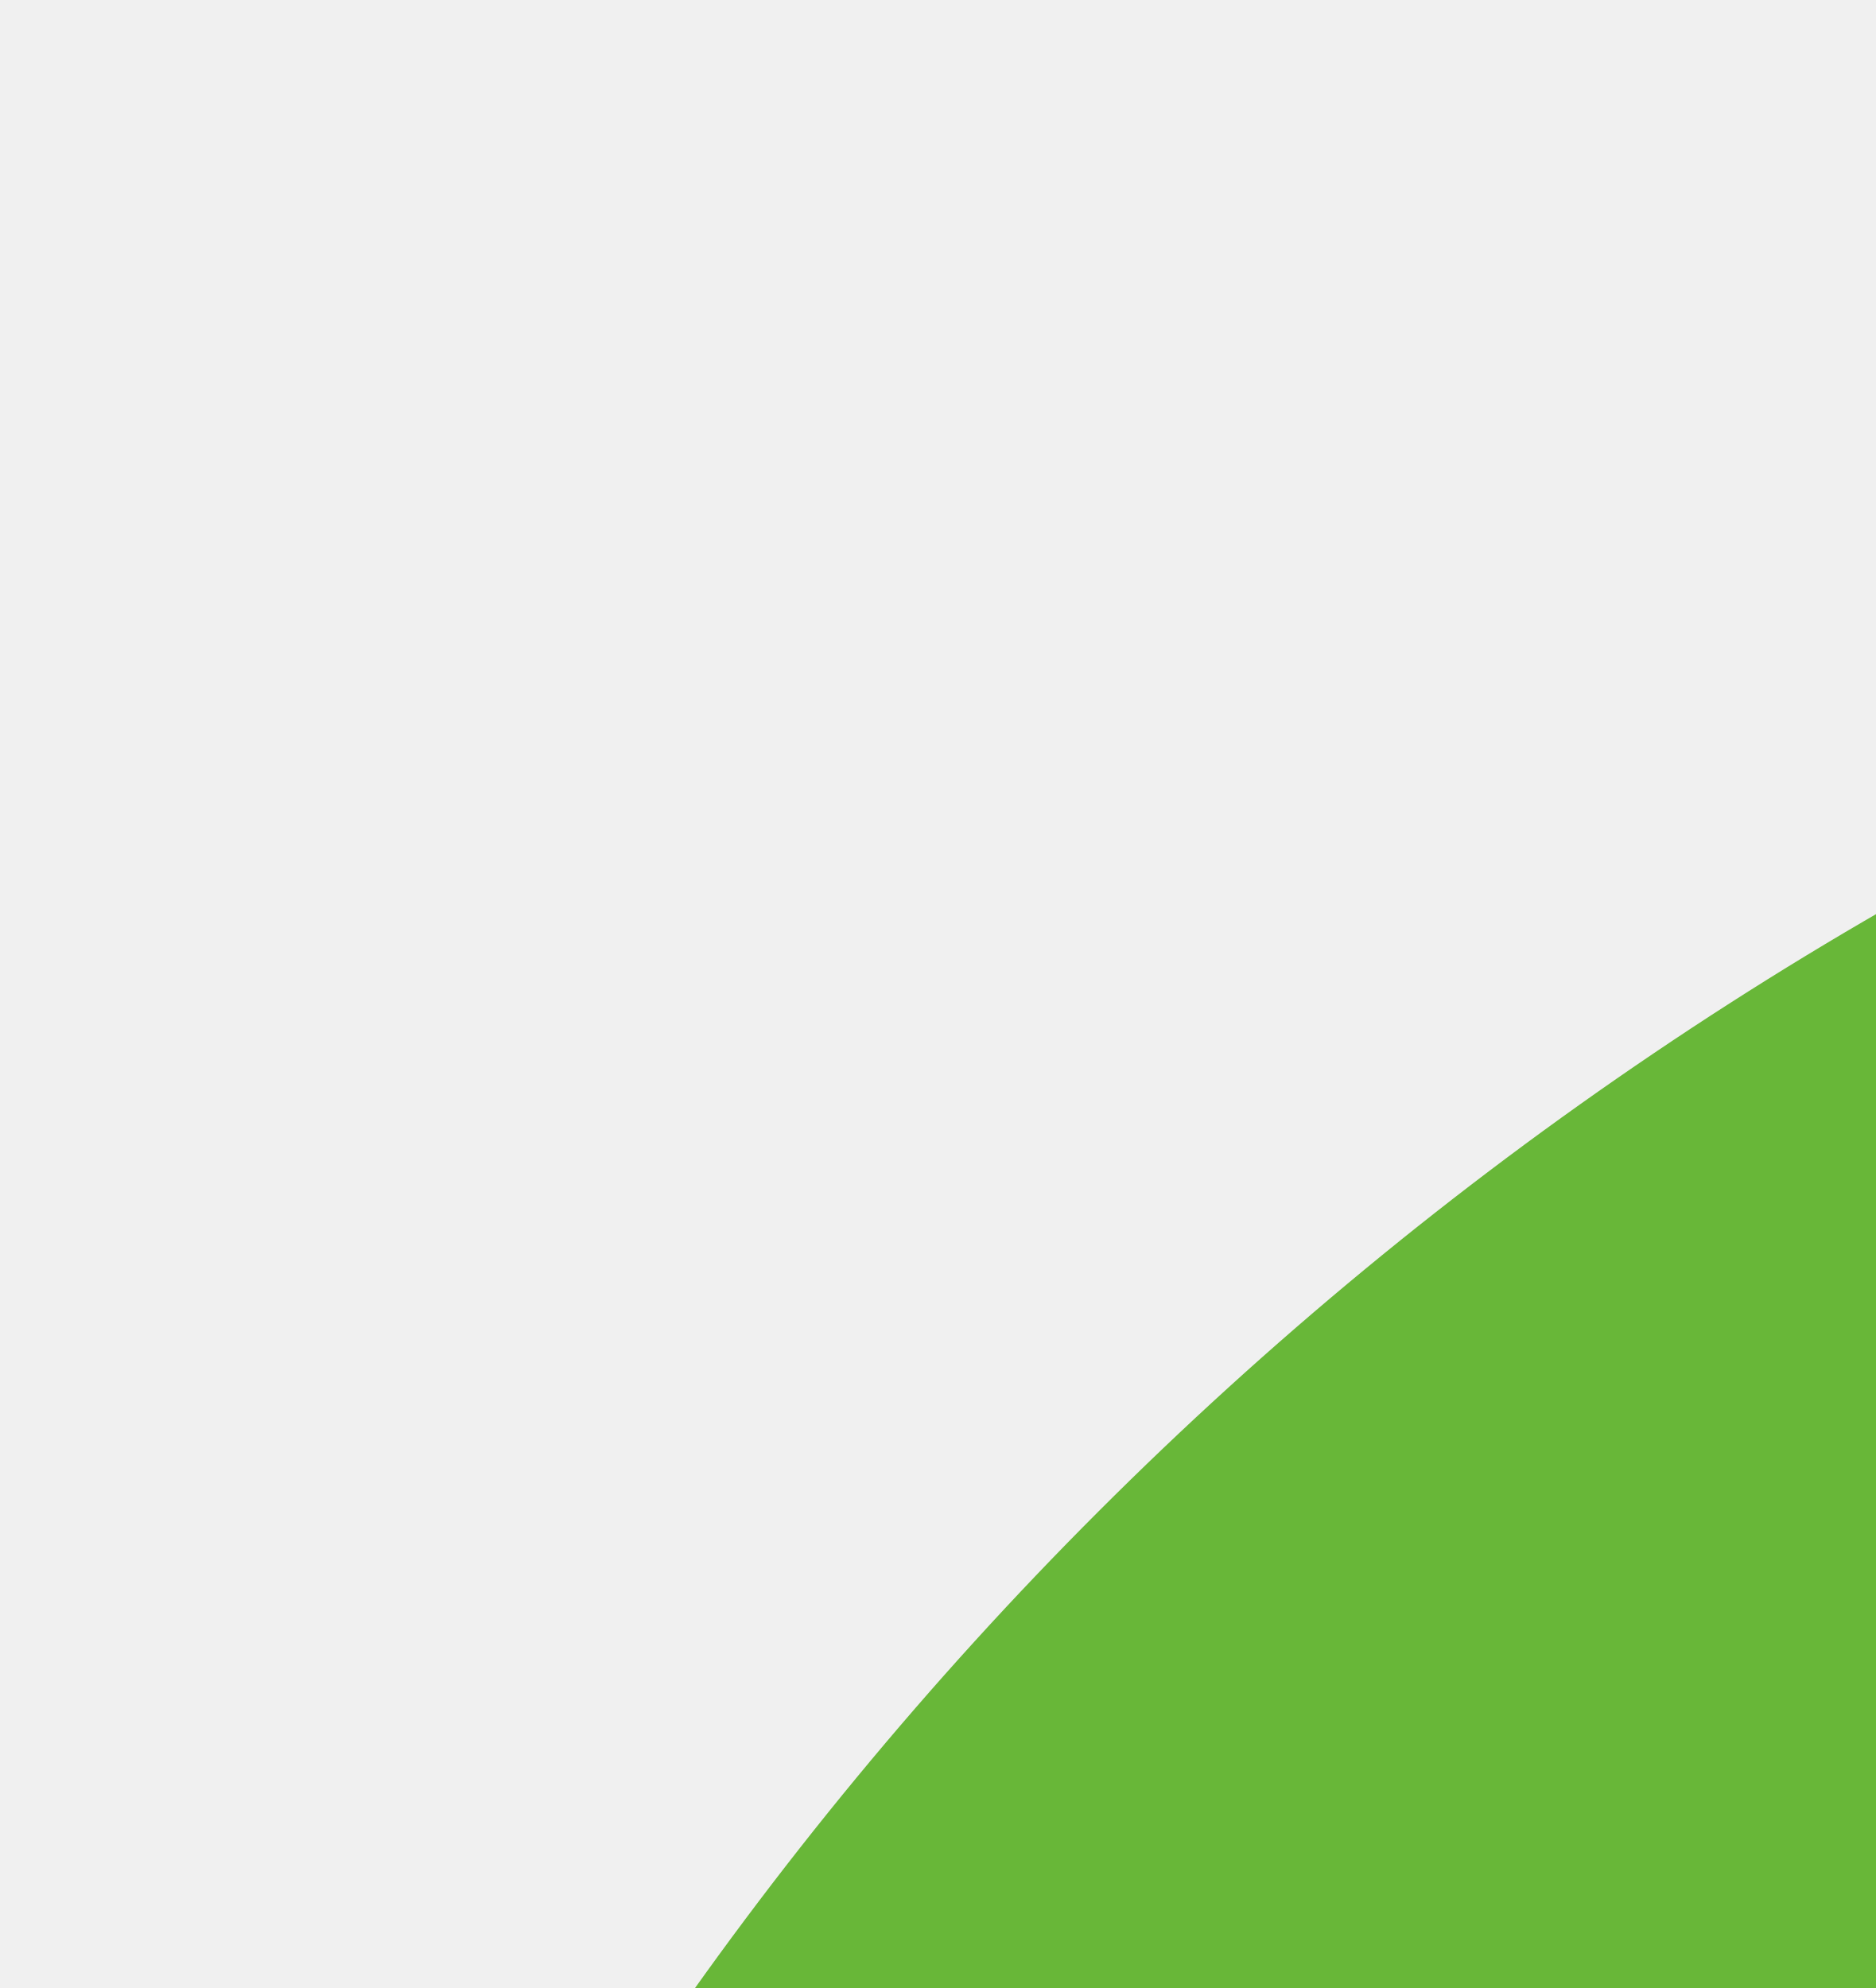
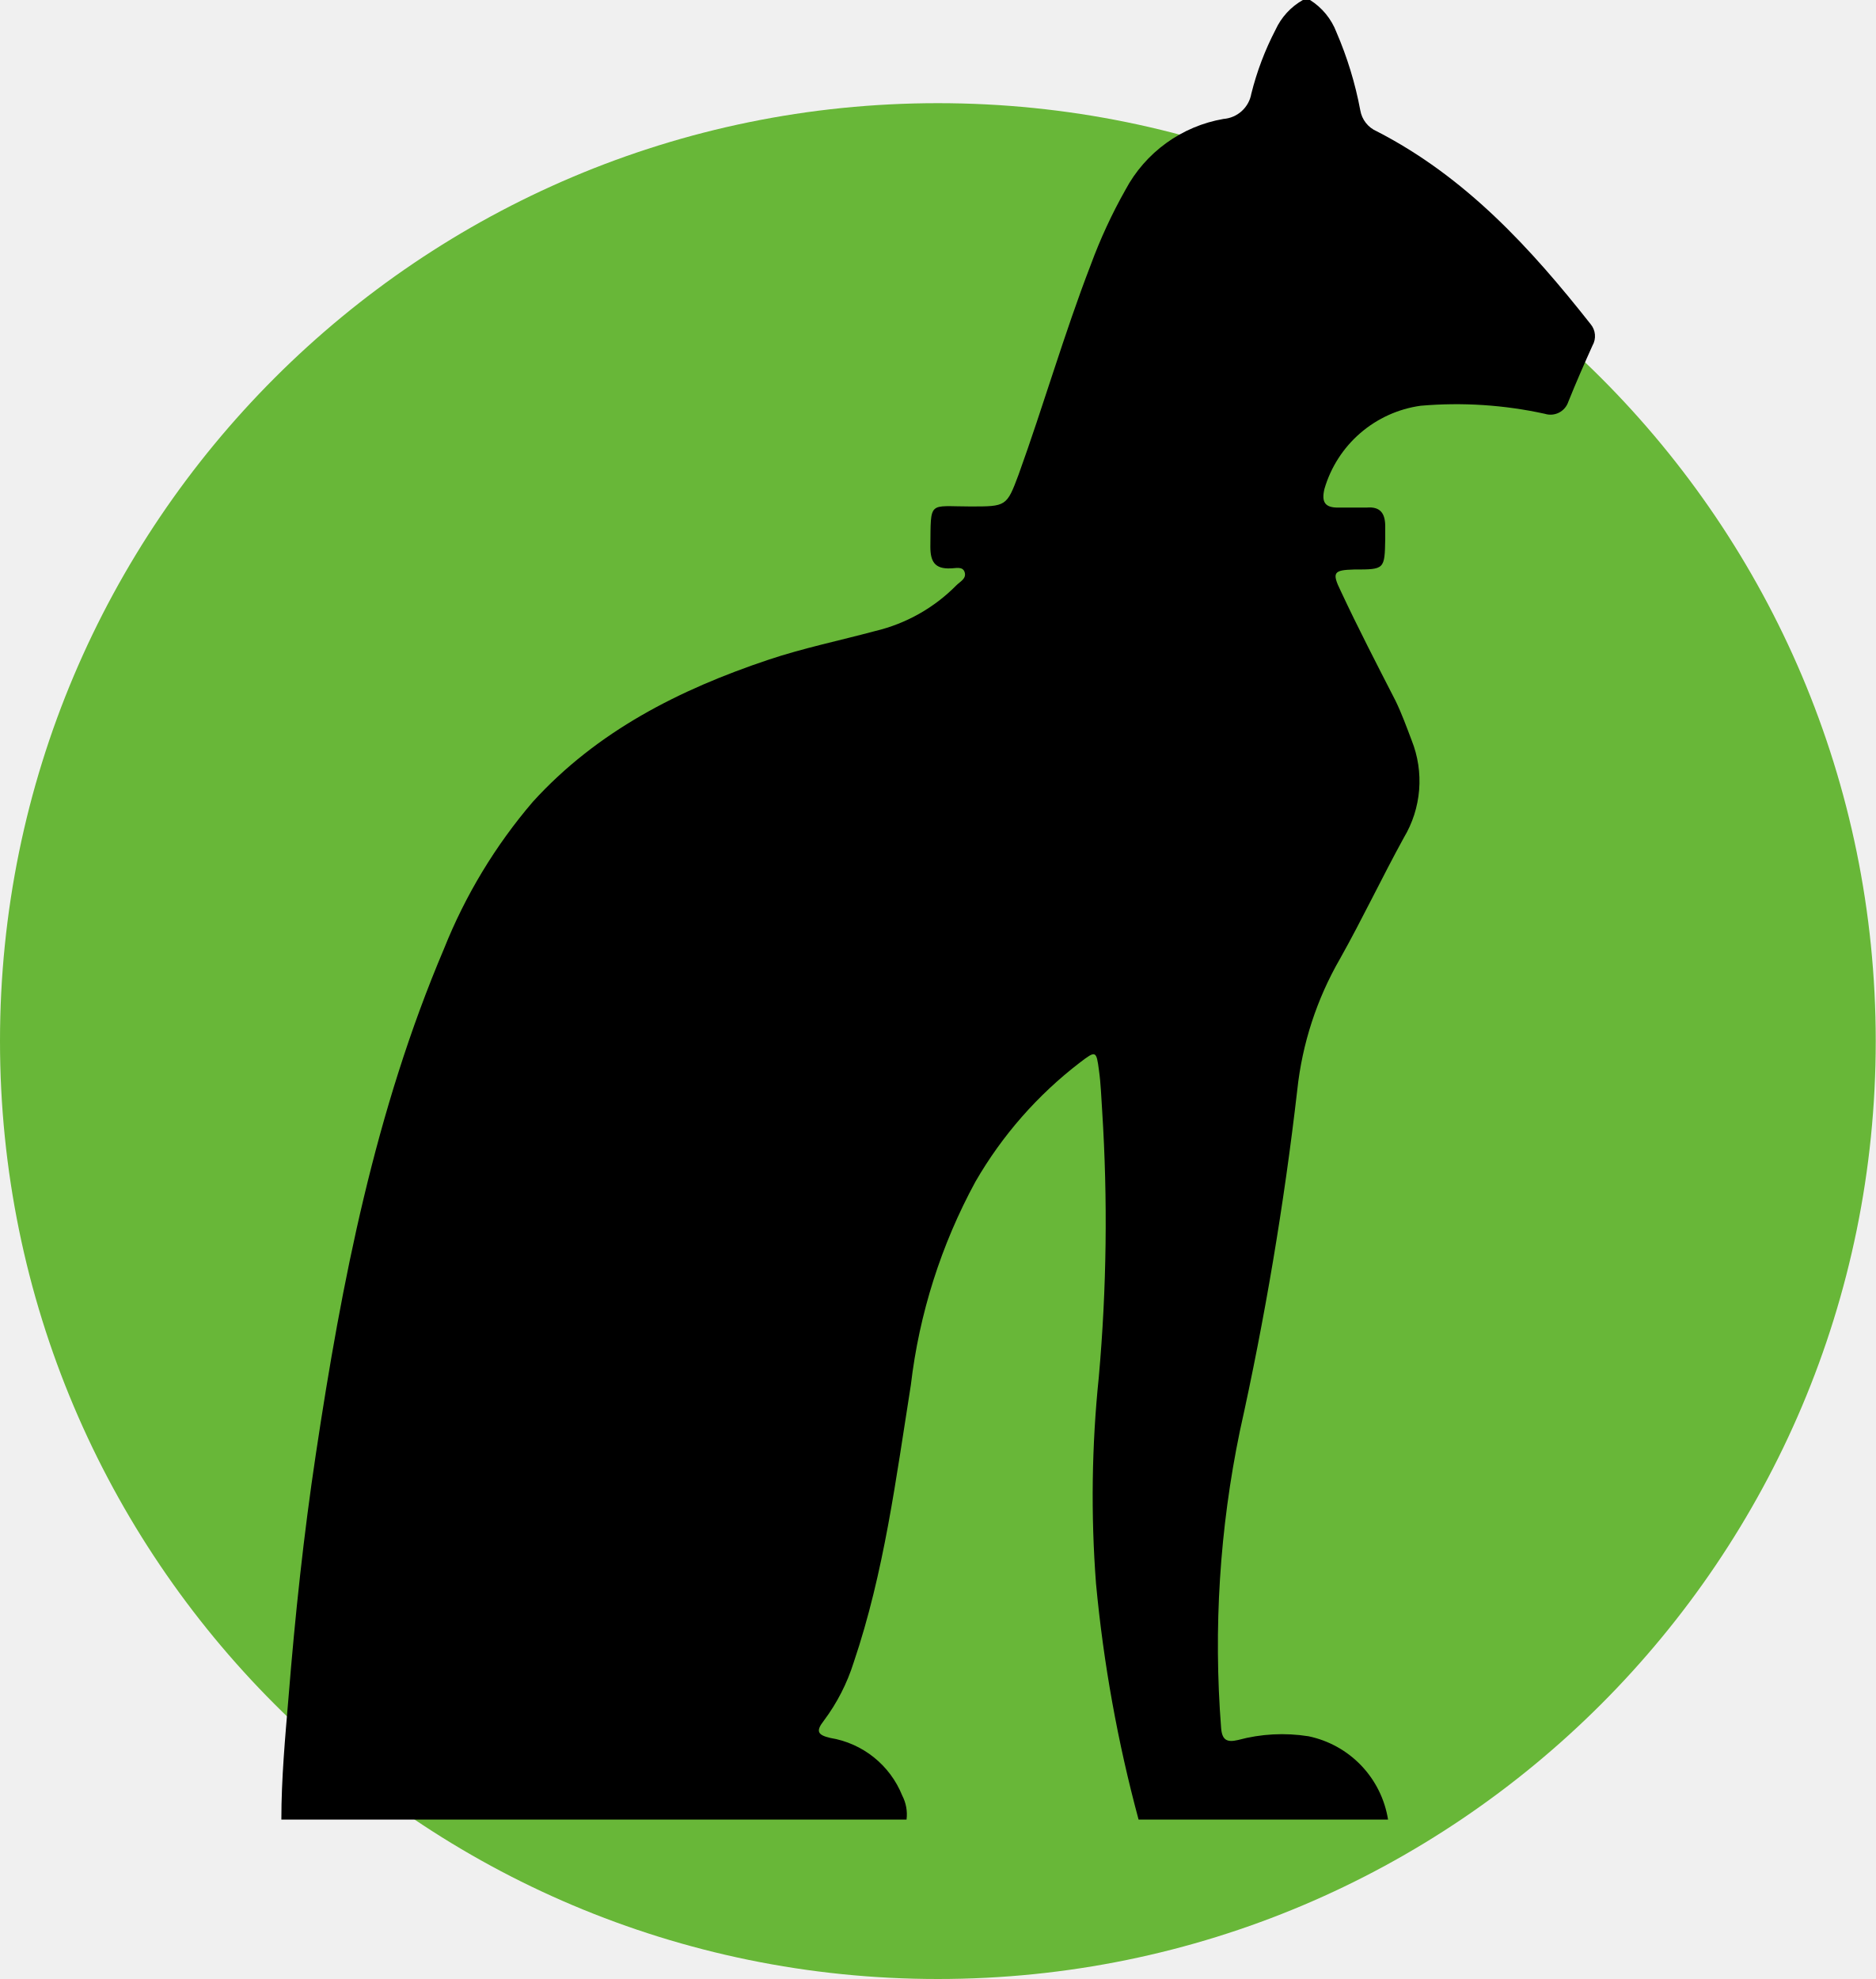
- <svg xmlns="http://www.w3.org/2000/svg" width="50" height="53" fill="none">
+ <svg xmlns="http://www.w3.org/2000/svg" fill="none">
  <circle cx="100" cy="111" r="100" fill="#68B738" />
  <g clip-path="url(#a)">
    <path fill="#000" d="M139.68 0h-.76A7 7 0 0 0 136 3.18a31.04 31.04 0 0 0-2.58 6.82c-.126.712-.486 1.361-1.022 1.846-.535.485-1.217.778-1.938.834-2.204.38-4.293 1.259-6.105 2.569-1.813 1.31-3.303 3.017-4.355 4.991-1.447 2.563-2.684 5.238-3.7 8-2.84 7.36-5.02 14.96-7.7 22.38-1.26 3.38-1.32 3.38-5.12 3.38-4.54 0-4.22-.7-4.28 4.3 0 1.58.48 2.38 2.16 2.3.52 0 1.3-.26 1.5.42.2.68-.48.98-.88 1.38a18 18 0 0 1-8.66 4.88c-3.8 1.02-7.68 1.82-11.38 3.06-9.5 3.18-18.28 7.62-25.12 15.14a56 56 0 0 0-9.48 15.68c-7.34 17.28-10.9 35.48-13.66 53.86-1.3 8.62-2.22 17.28-2.92 26-.36 4.28-.76 8.62-.76 12.98h66.66c.111-.88-.05-1.773-.46-2.56-.641-1.596-1.683-2.999-3.025-4.075-1.342-1.075-2.938-1.787-4.635-2.065-1.4-.32-1.56-.74-.7-1.84a20.692 20.692 0 0 0 3.18-6.2c3.26-9.62 4.52-19.66 6.1-29.6.892-7.592 3.228-14.944 6.88-21.66 2.849-4.943 6.649-9.273 11.18-12.74 1.66-1.26 1.72-1.26 2 .88.2 1.42.24 2.88.34 4.32.6 9.449.48 18.93-.36 28.36-.755 7.31-.856 14.672-.3 22 .795 8.507 2.314 16.931 4.54 25.18H148c-.347-2.165-1.344-4.174-2.858-5.759a10.825 10.825 0 0 0-5.622-3.121c-2.507-.398-5.07-.262-7.52.4-1.2.28-1.7 0-1.8-1.3-.827-10.588-.154-21.24 2-31.64 2.668-12.006 4.71-24.142 6.12-36.36.525-4.934 2.078-9.703 4.56-14 2.38-4.24 4.46-8.64 6.8-12.9.929-1.549 1.488-3.291 1.634-5.092.146-1.8-.126-3.61-.794-5.288-.54-1.42-1.06-2.86-1.72-4.22-2-3.9-4-7.76-5.84-11.7-.98-2-.76-2.24 1.42-2.3 3.26 0 3.26 0 3.32-3.28v-1.32c0-1.38-.52-2.14-2-2h-3.04c-1.38 0-1.78-.58-1.44-2 .675-2.308 2.002-4.373 3.822-5.944 1.82-1.572 4.056-2.584 6.438-2.916 4.431-.384 8.896-.094 13.24.86.501.158 1.045.112 1.512-.127.468-.24.823-.654.988-1.153.8-2 1.68-4 2.58-6 .204-.355.294-.764.258-1.171-.035-.408-.195-.795-.458-1.109-6.4-8.12-13.34-15.7-22.8-20.56-.457-.197-.858-.505-1.165-.896-.307-.391-.512-.853-.595-1.344a39.163 39.163 0 0 0-2.54-8.32A7 7 0 0 0 139.68 0Z" />
  </g>
  <defs>
    <clipPath id="a">
      <path fill="#fff" d="M30 0h140v194H30z" />
    </clipPath>
  </defs>
</svg>
